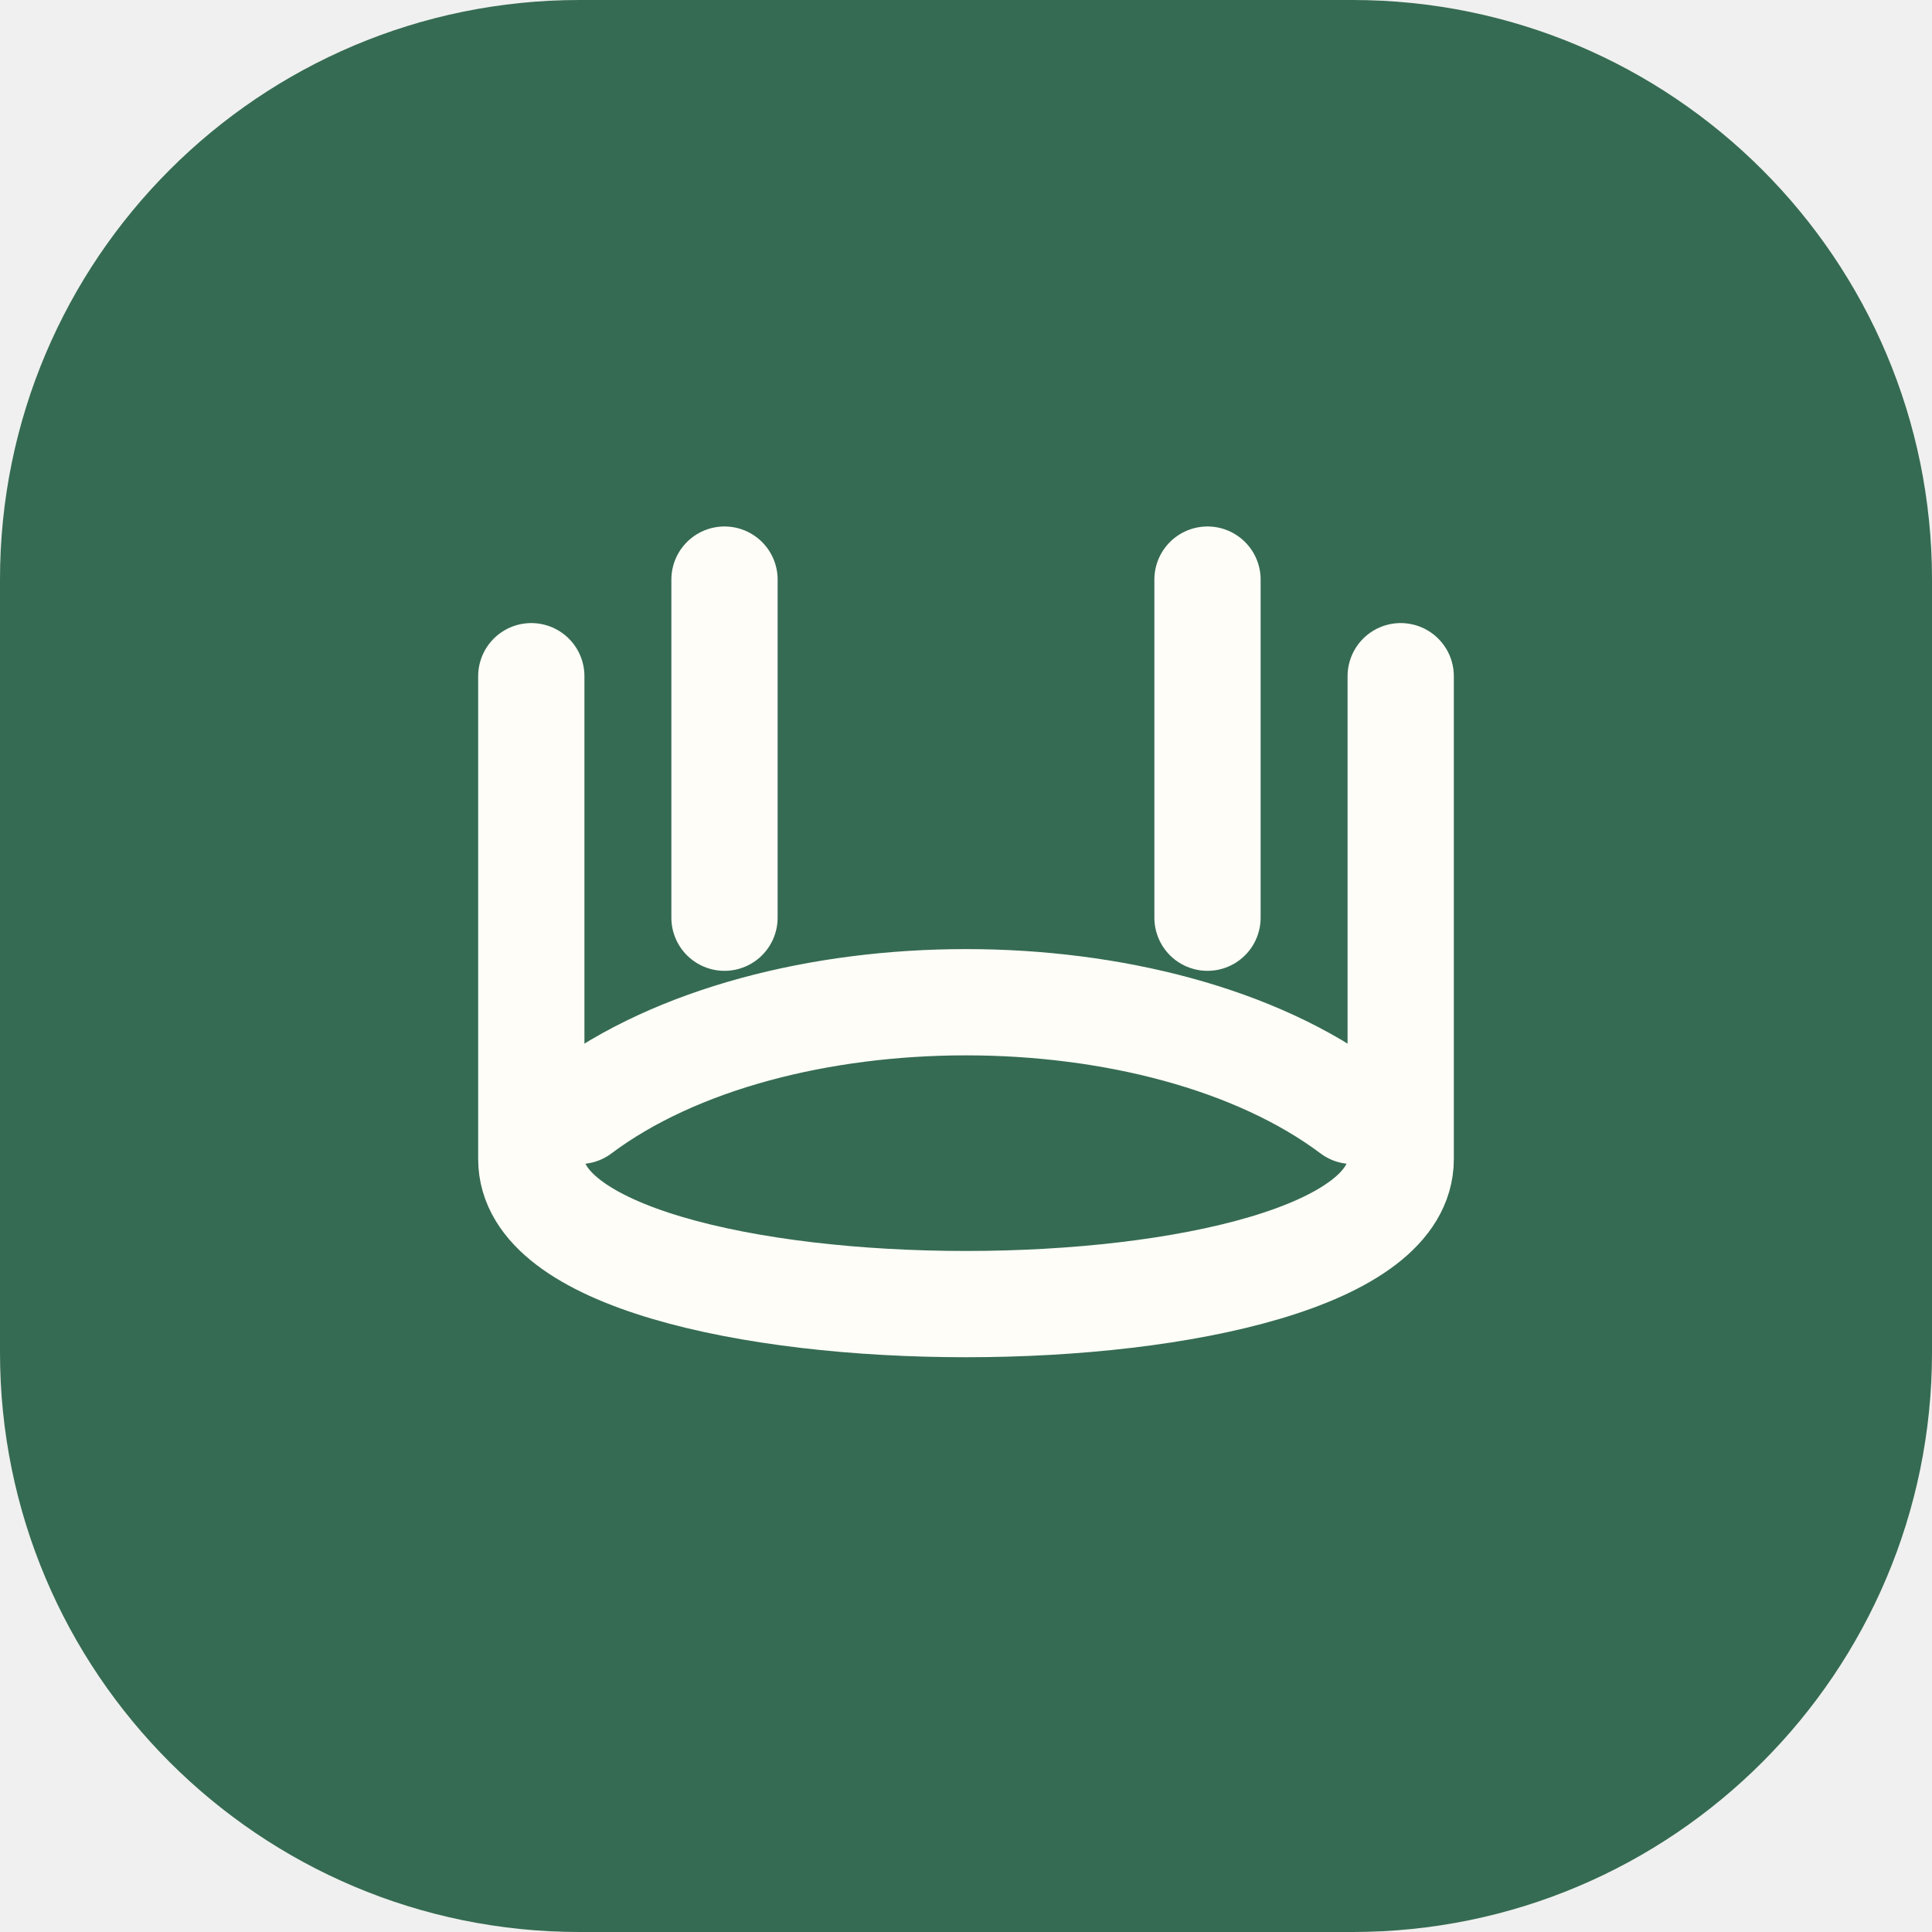
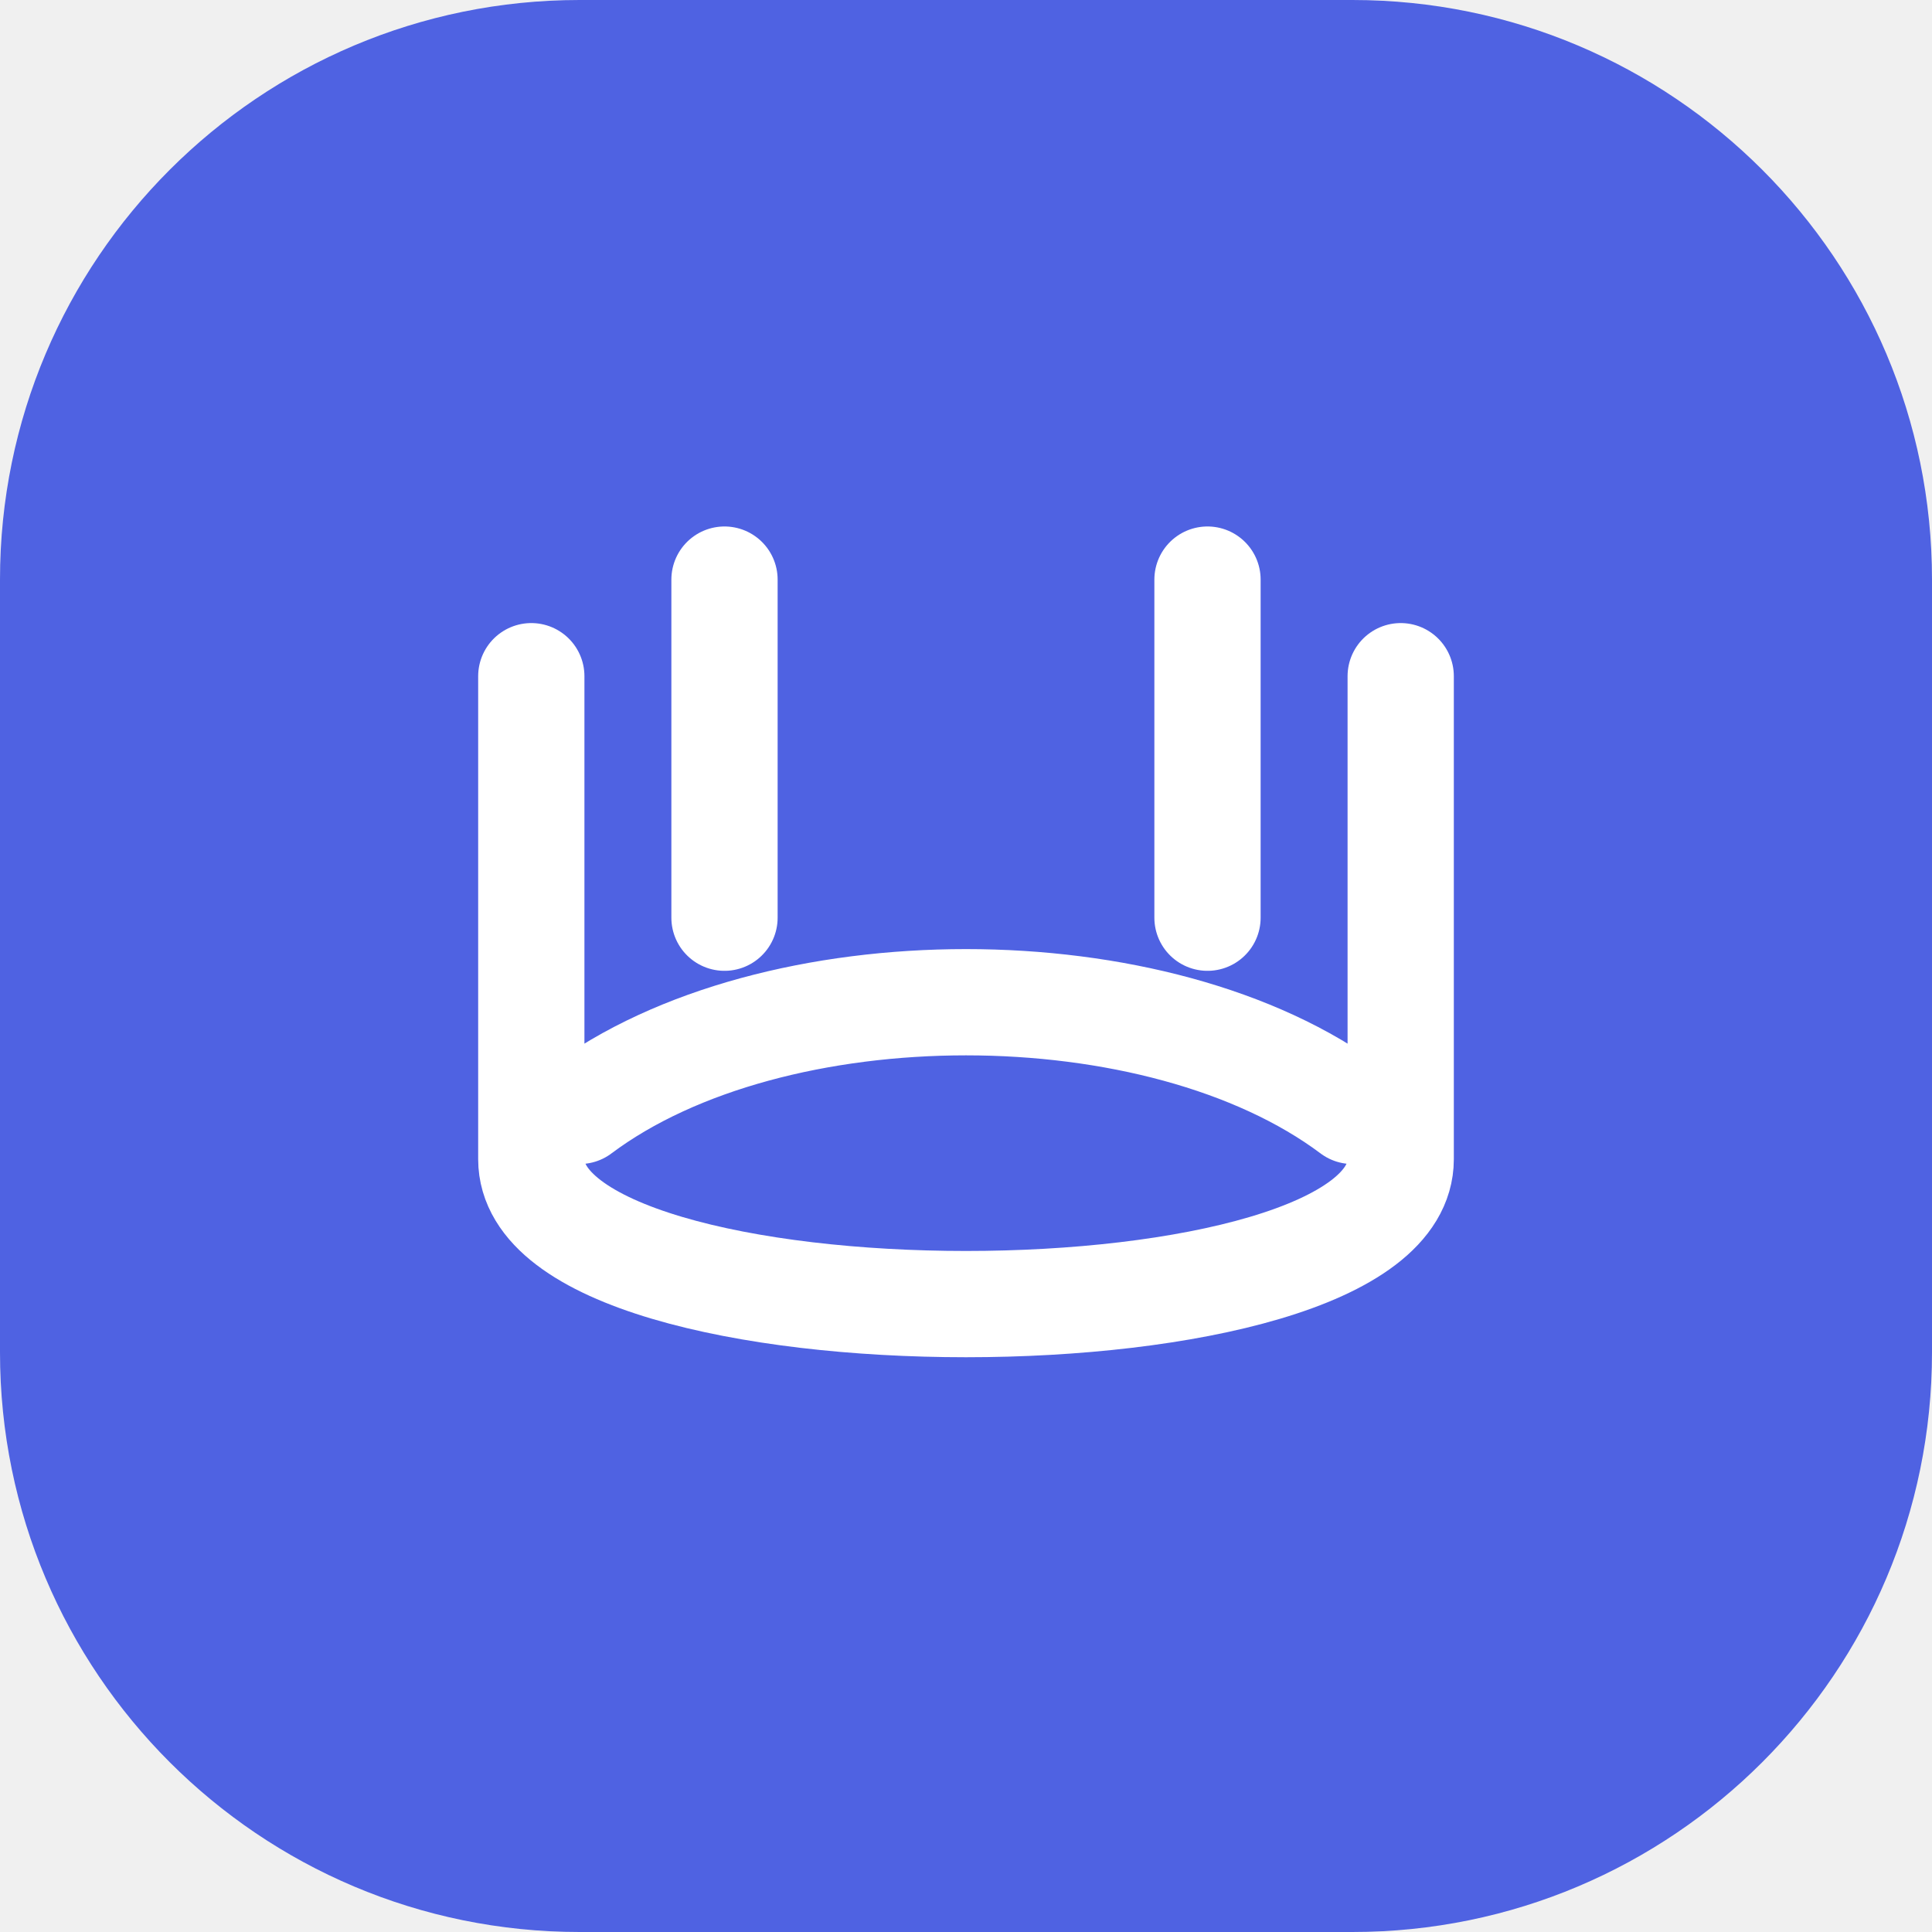
<svg xmlns="http://www.w3.org/2000/svg" width="40" height="40" viewBox="0 0 40 40">
-   <rect width="40" height="40" rx="12" fill="#356B52" />
-   <g fill="none" stroke="#FFFDF8" stroke-width="2.2" stroke-linecap="round">
+   <rect width="40" height="40" rx="12" fill="#4F62E2" />
+   <g fill="none" stroke="#FFFFFF" stroke-width="2.2" stroke-linecap="round">
    <path d="M11 14v10c0 4 18 4 18 0V14 M15 12v7 M25 12v7 M12 23c4-3 12-3 16 0" />
  </g>
</svg>
